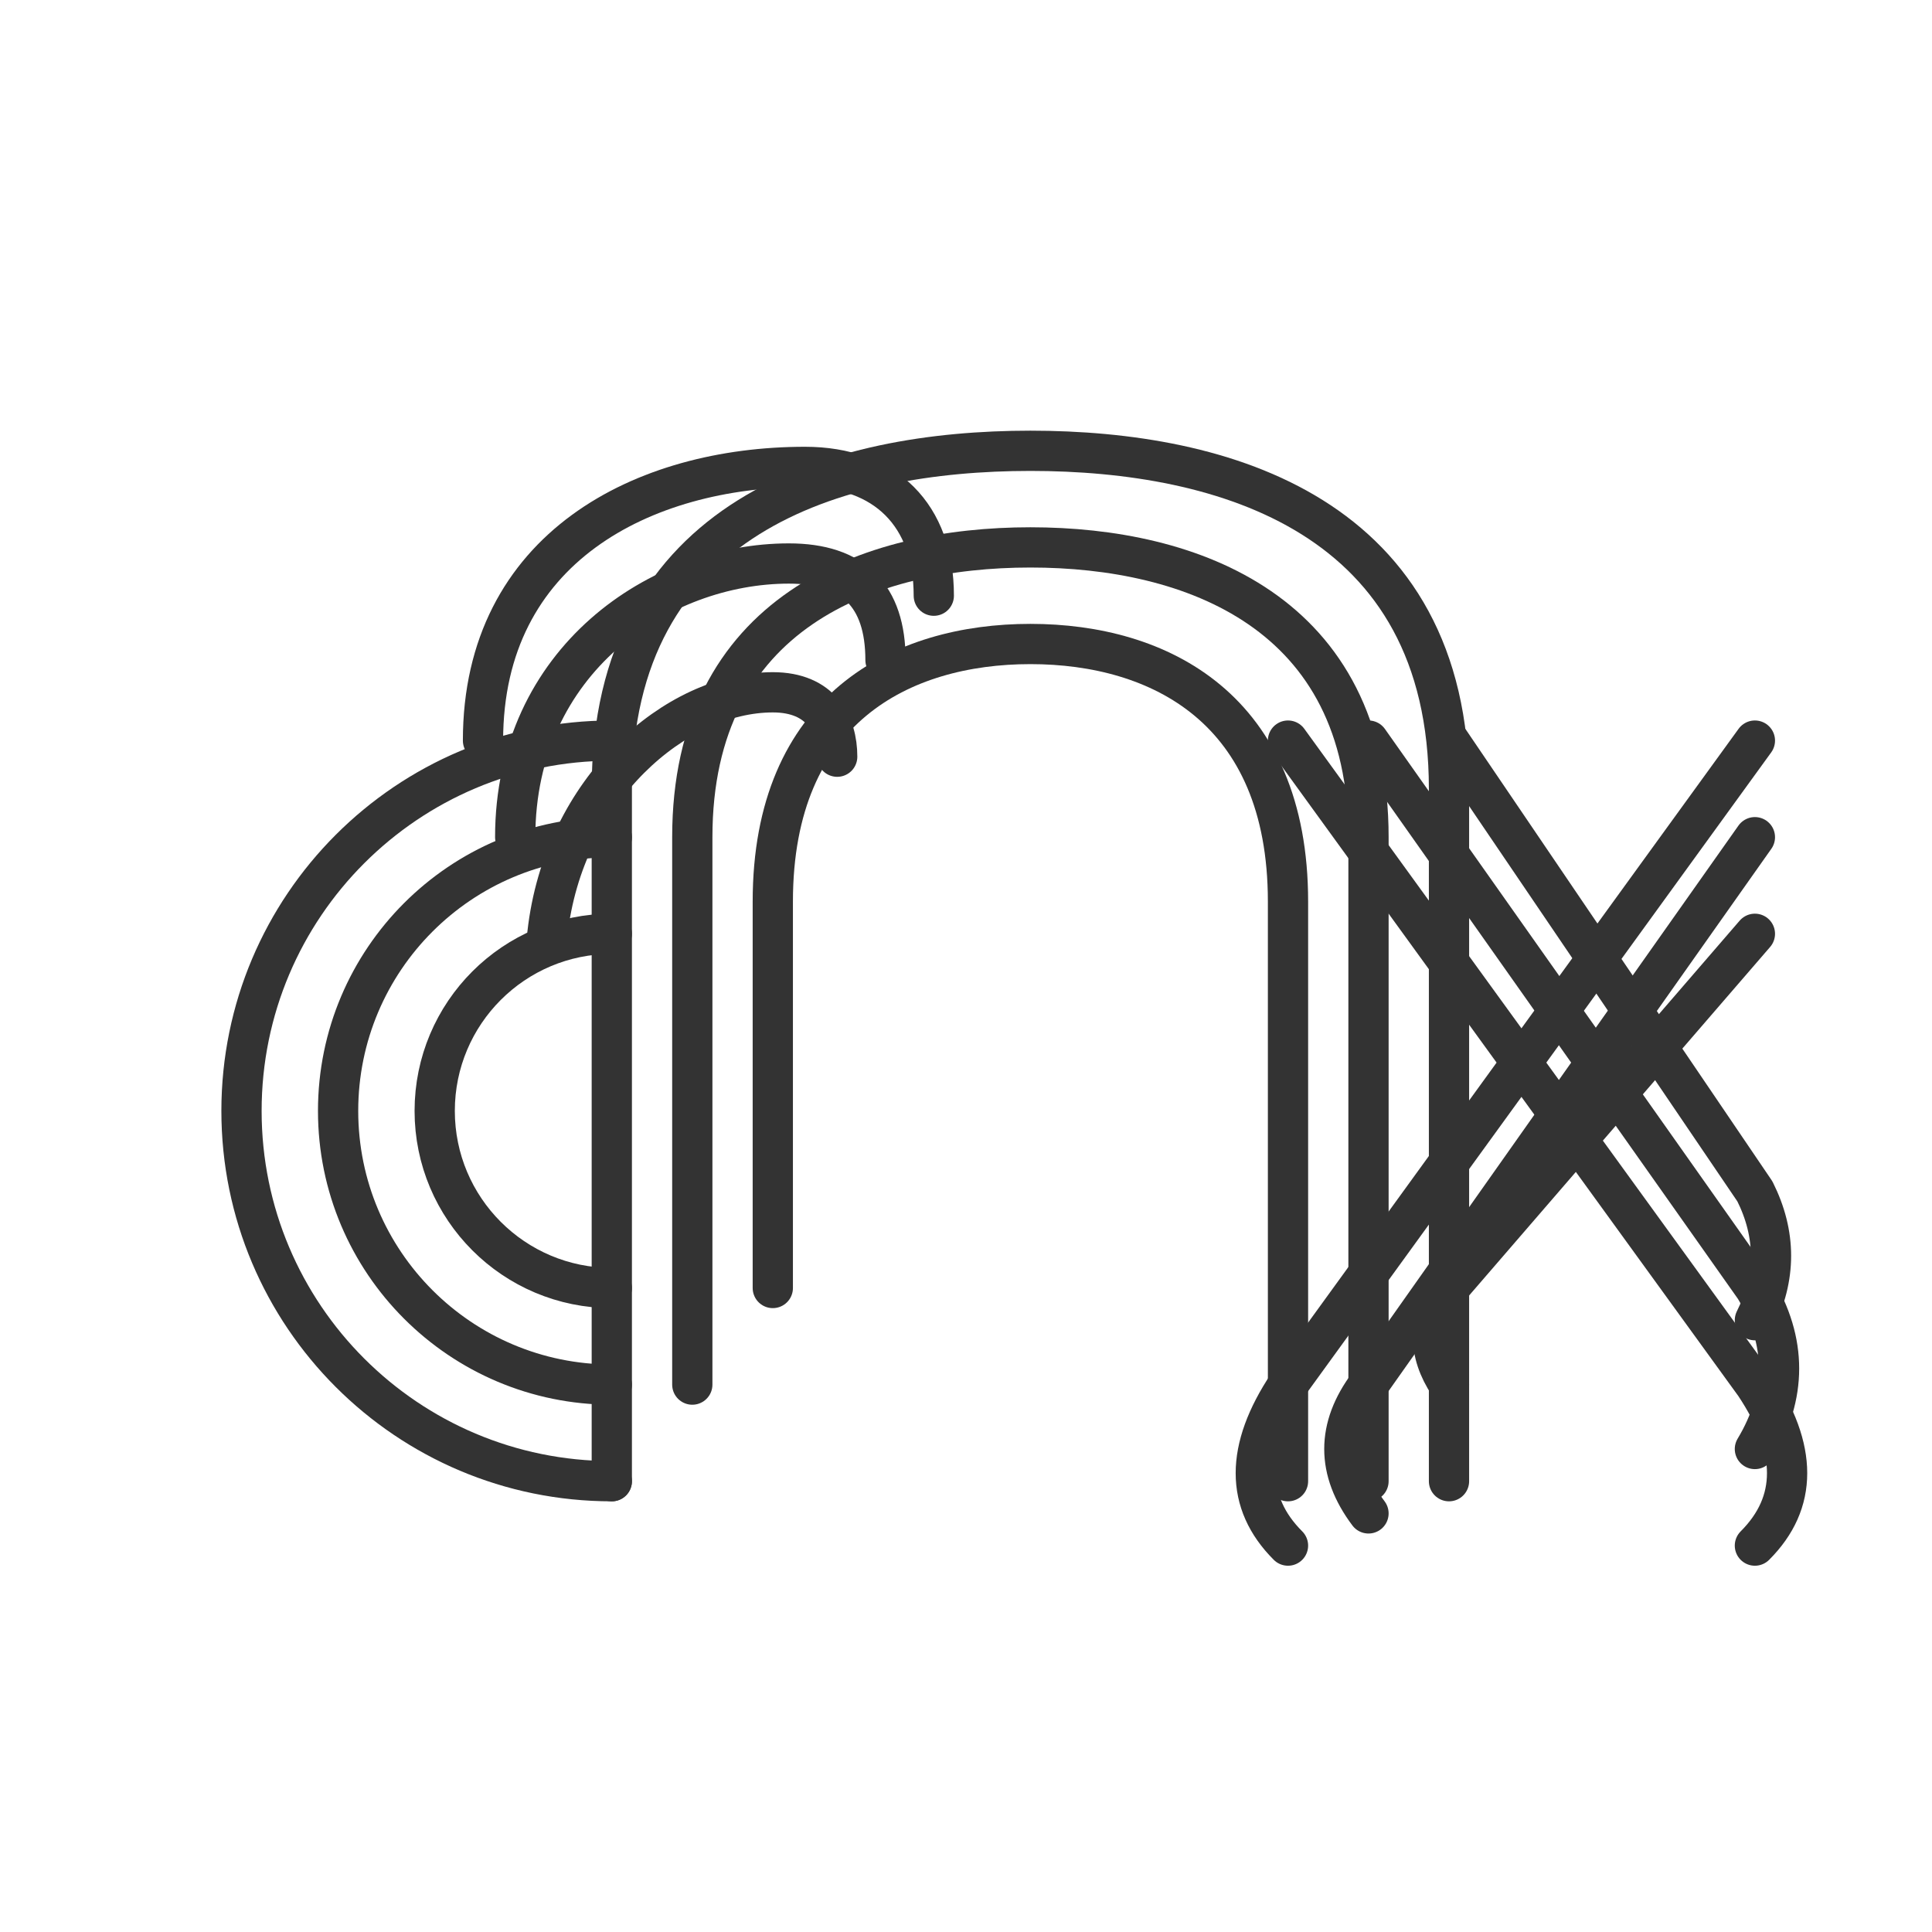
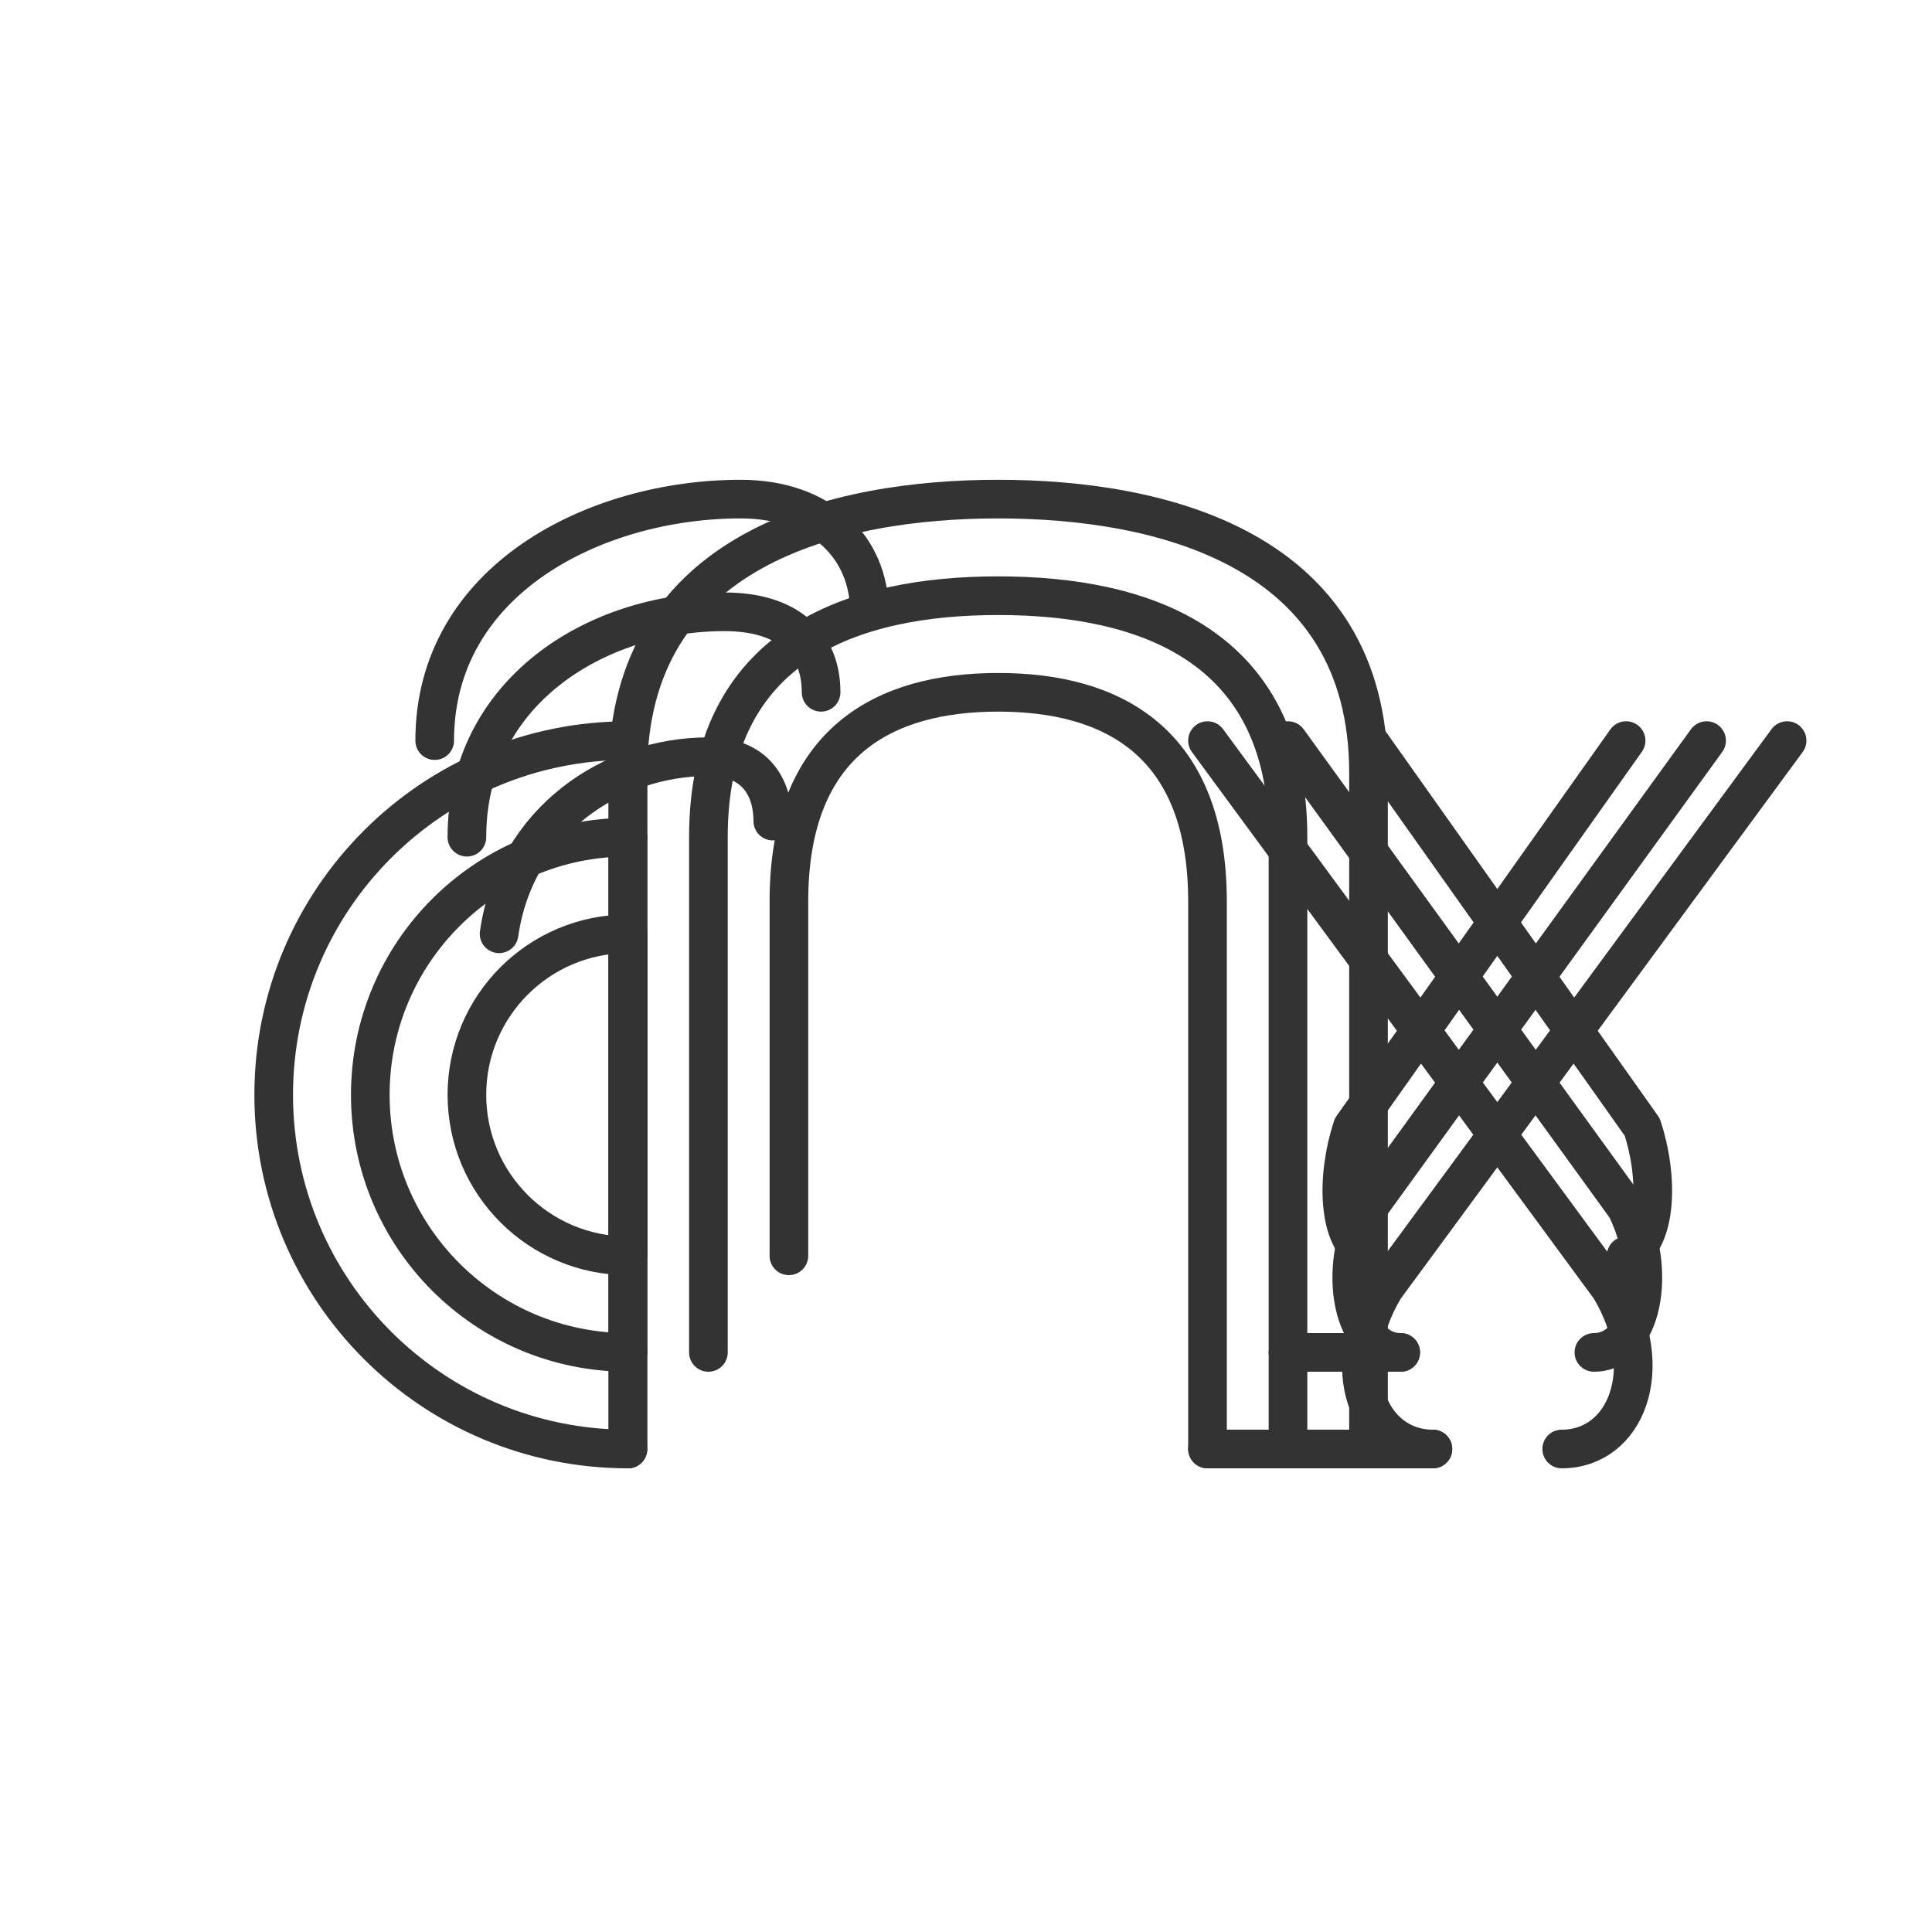
<svg xmlns="http://www.w3.org/2000/svg" width="24" height="24" viewBox="0 0 240 240" fill="none">
-   <g transform="translate(8, 52)" stroke="#333333" stroke-width="5" stroke-linecap="round" stroke-linejoin="round" fill="none">
-     <path d="M68,40 A46,46 0 1,0 68,132" />
-     <path d="M68,52 A34,34 0 1,0 68,120" />
-     <path d="M68,64 A22,22 0 1,0 68,108" />
-     <path d="M52,40 C52,16 72,6 92,6 C102,6 108,12 108,22" />
-     <path d="M56,52 C56,30 74,18 90,18 C98,18 102,22 102,30" />
-     <path d="M60,64 C62,46 76,34 88,34 C94,34 96,38 96,42" />
-     <path d="M68,132 L68,46 C68,12 96,4 120,4 C144,4 172,12 172,46 L172,132" />
-     <path d="M78,120 L78,52 C78,24 100,16 120,16 C140,16 162,24 162,52 L162,132" />
-     <path d="M88,108 L88,60 C88,36 104,28 120,28 C136,28 152,36 152,60 L152,132" />
-     <path d="M152,40 L210,120 Q218,132 210,140" />
-     <path d="M162,40 L210,108 Q216,118 210,128" />
-     <path d="M172,40 L210,96 Q214,104 210,112" />
-     <path d="M210,40 L152,120 Q144,132 152,140" />
-     <path d="M210,52 L162,120 Q156,128 162,136" />
-     <path d="M210,64 L172,108 Q168,114 172,120" />
+   <g transform="translate(6, 62)" stroke="#333333" stroke-width="4.8" stroke-linecap="round" stroke-linejoin="round" fill="none">
+     <path d="M72,30 A44,44 0 1,0 72,118" />
+     <path d="M72,42 A32,32 0 1,0 72,106" />
+     <path d="M72,54 A20,20 0 1,0 72,94" />
+     <line x1="72" y1="30" x2="72" y2="118" />
+     <line x1="72" y1="42" x2="72" y2="106" />
+     <line x1="72" y1="54" x2="72" y2="94" />
+     <path d="M48,30 C48,10 68,0 86,0 C96,0 102,6 102,14" />
+     <path d="M52,42 C52,24 68,14 84,14 C92,14 96,18 96,24" />
+     <path d="M56,54 C58,40 70,32 82,32 C88,32 90,36 90,40" />
+     <path d="M72,118 L72,34 C72,6 98,0 118,0 C138,0 164,6 164,34 L164,118" />
+     <path d="M82,106 L82,42 C82,18 100,12 118,12 C136,12 154,18 154,42 L154,118" />
+     <path d="M92,94 L92,50 C92,30 104,24 118,24 C132,24 144,30 144,50 L144,118" />
+     <path d="M144,30 L194,98 C200,108 196,118 188,118" />
+     <path d="M154,30 L196,88 C200,96 198,106 192,106" />
+     <path d="M164,30 L198,78 C200,84 200,92 196,94" />
+     <path d="M216,30 L166,98 C160,108 164,118 172,118" />
+     <path d="M206,30 L164,88 C160,96 162,106 168,106" />
+     <path d="M196,30 L162,78 C160,84 160,92 164,94" />
+     <line x1="144" y1="118" x2="172" y2="118" />
+     <line x1="154" y1="106" x2="168" y2="106" />
  </g>
</svg>
